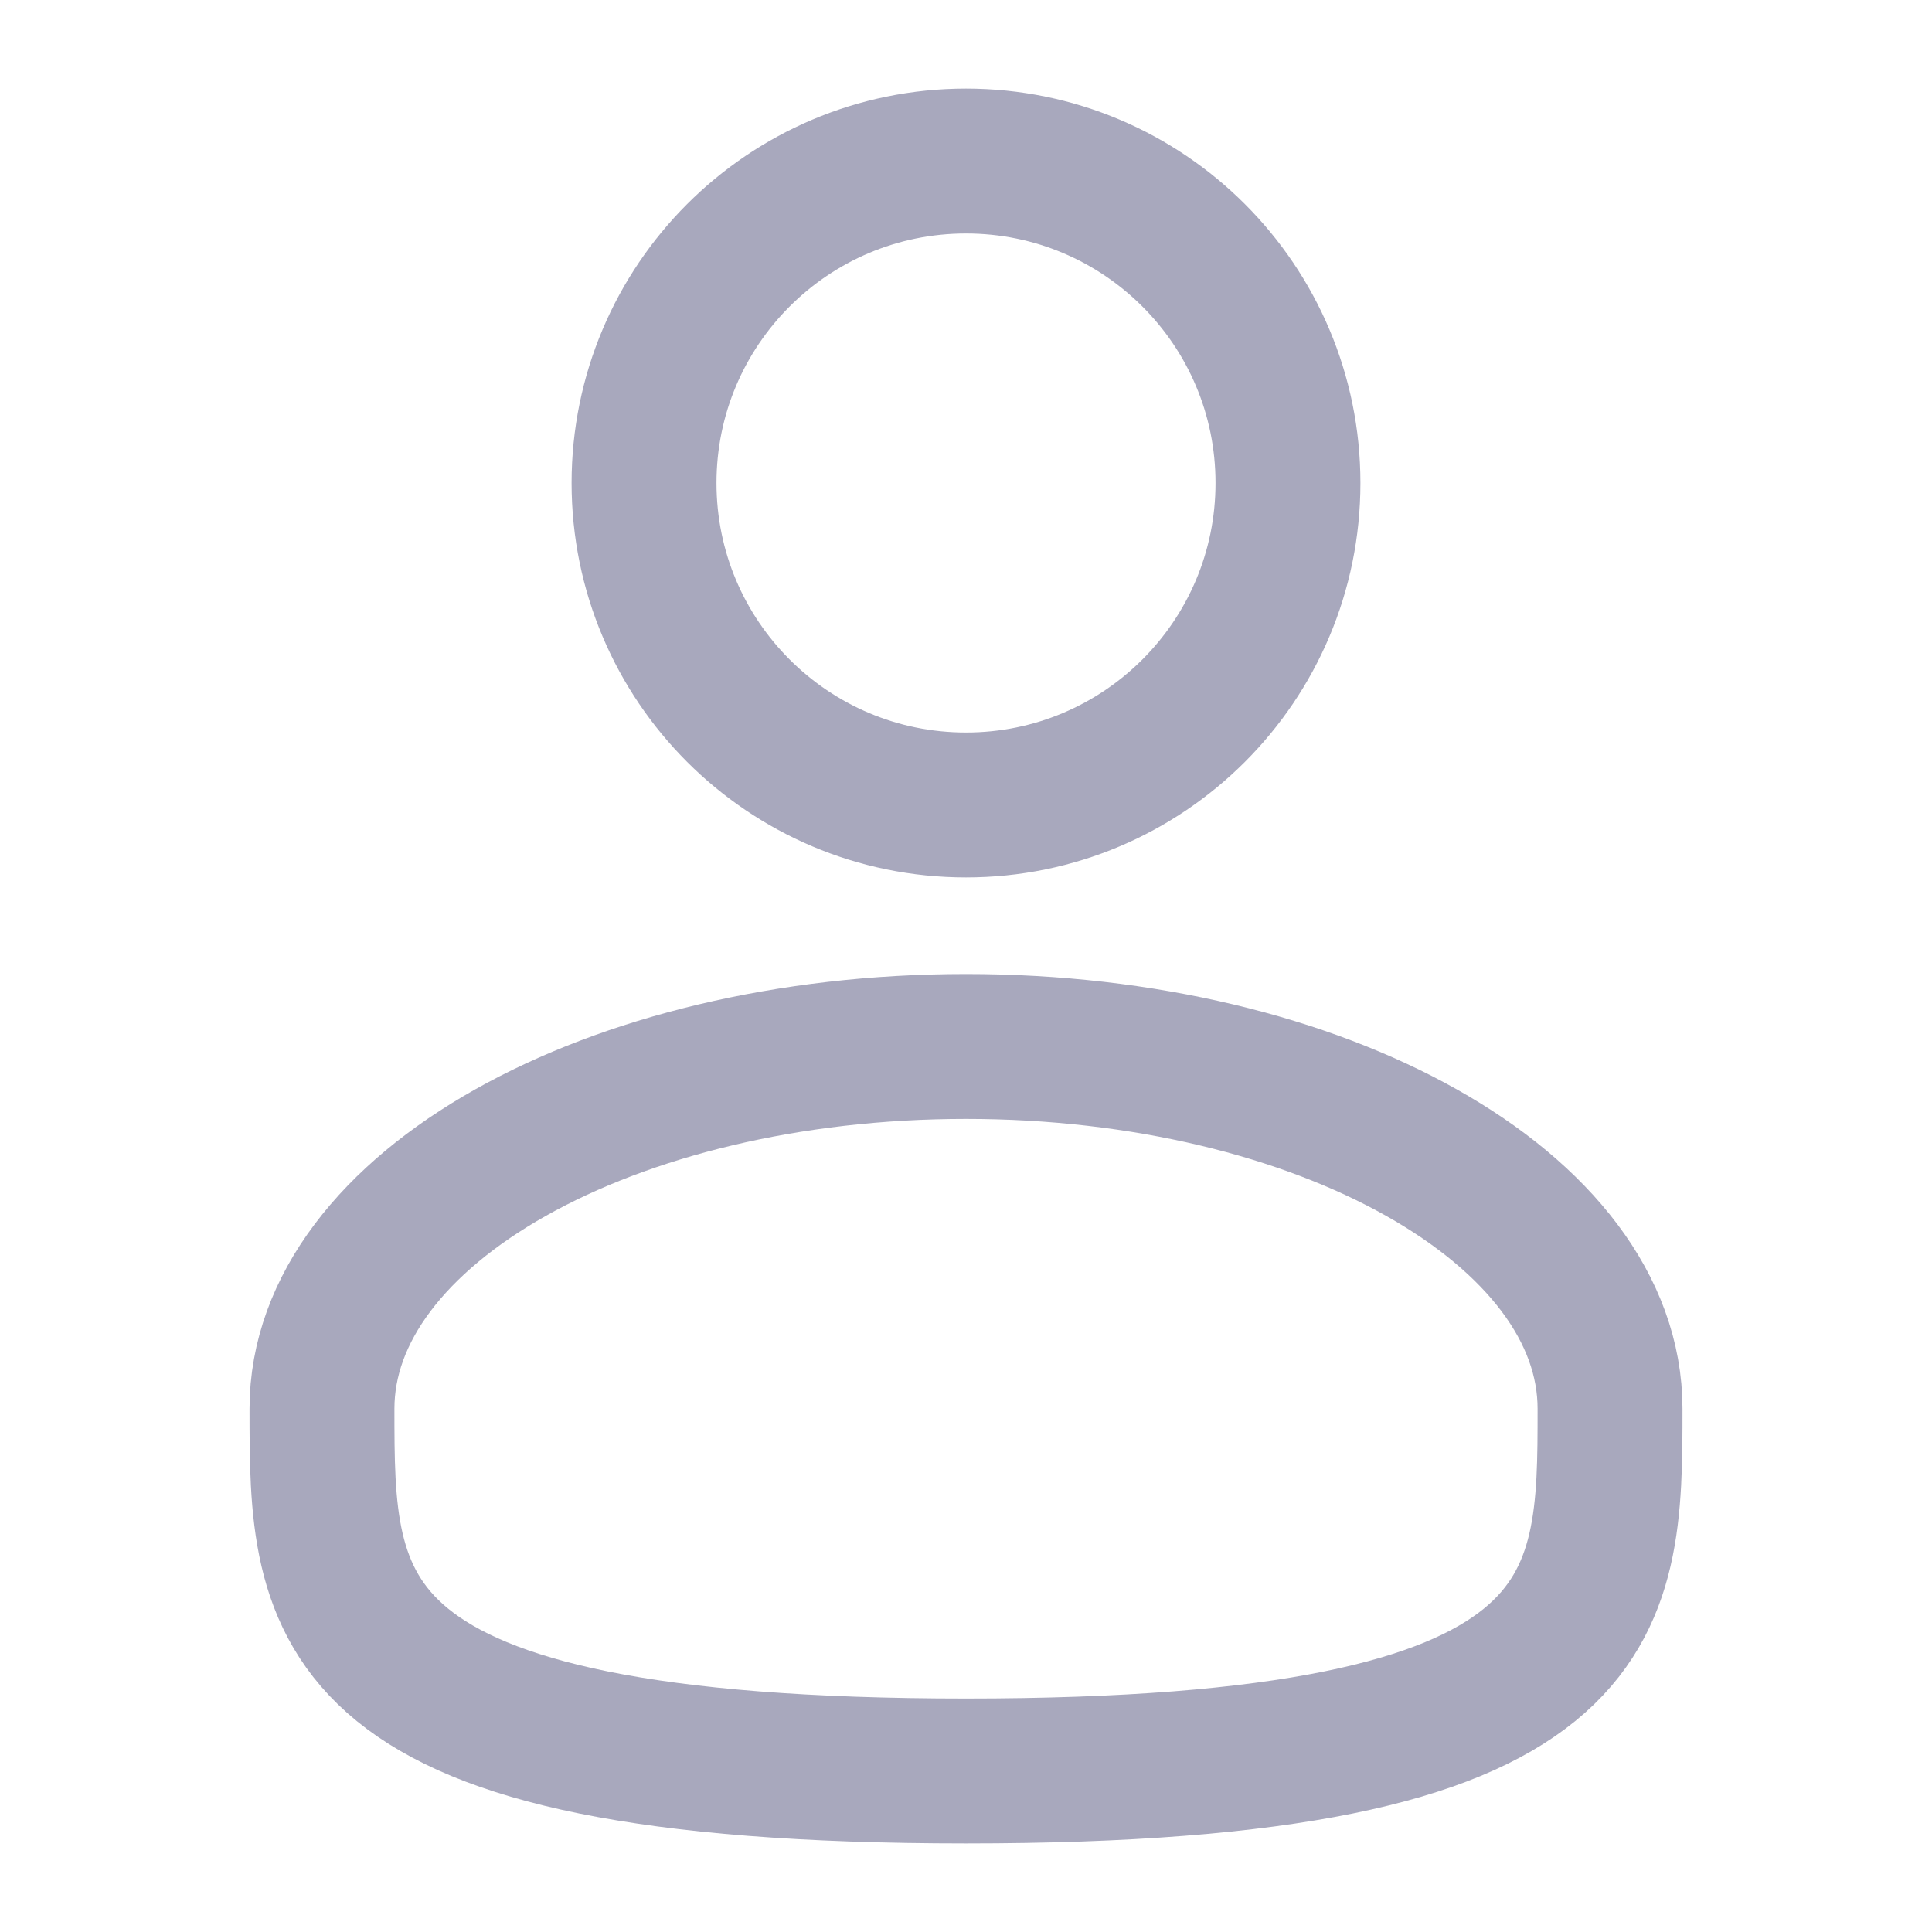
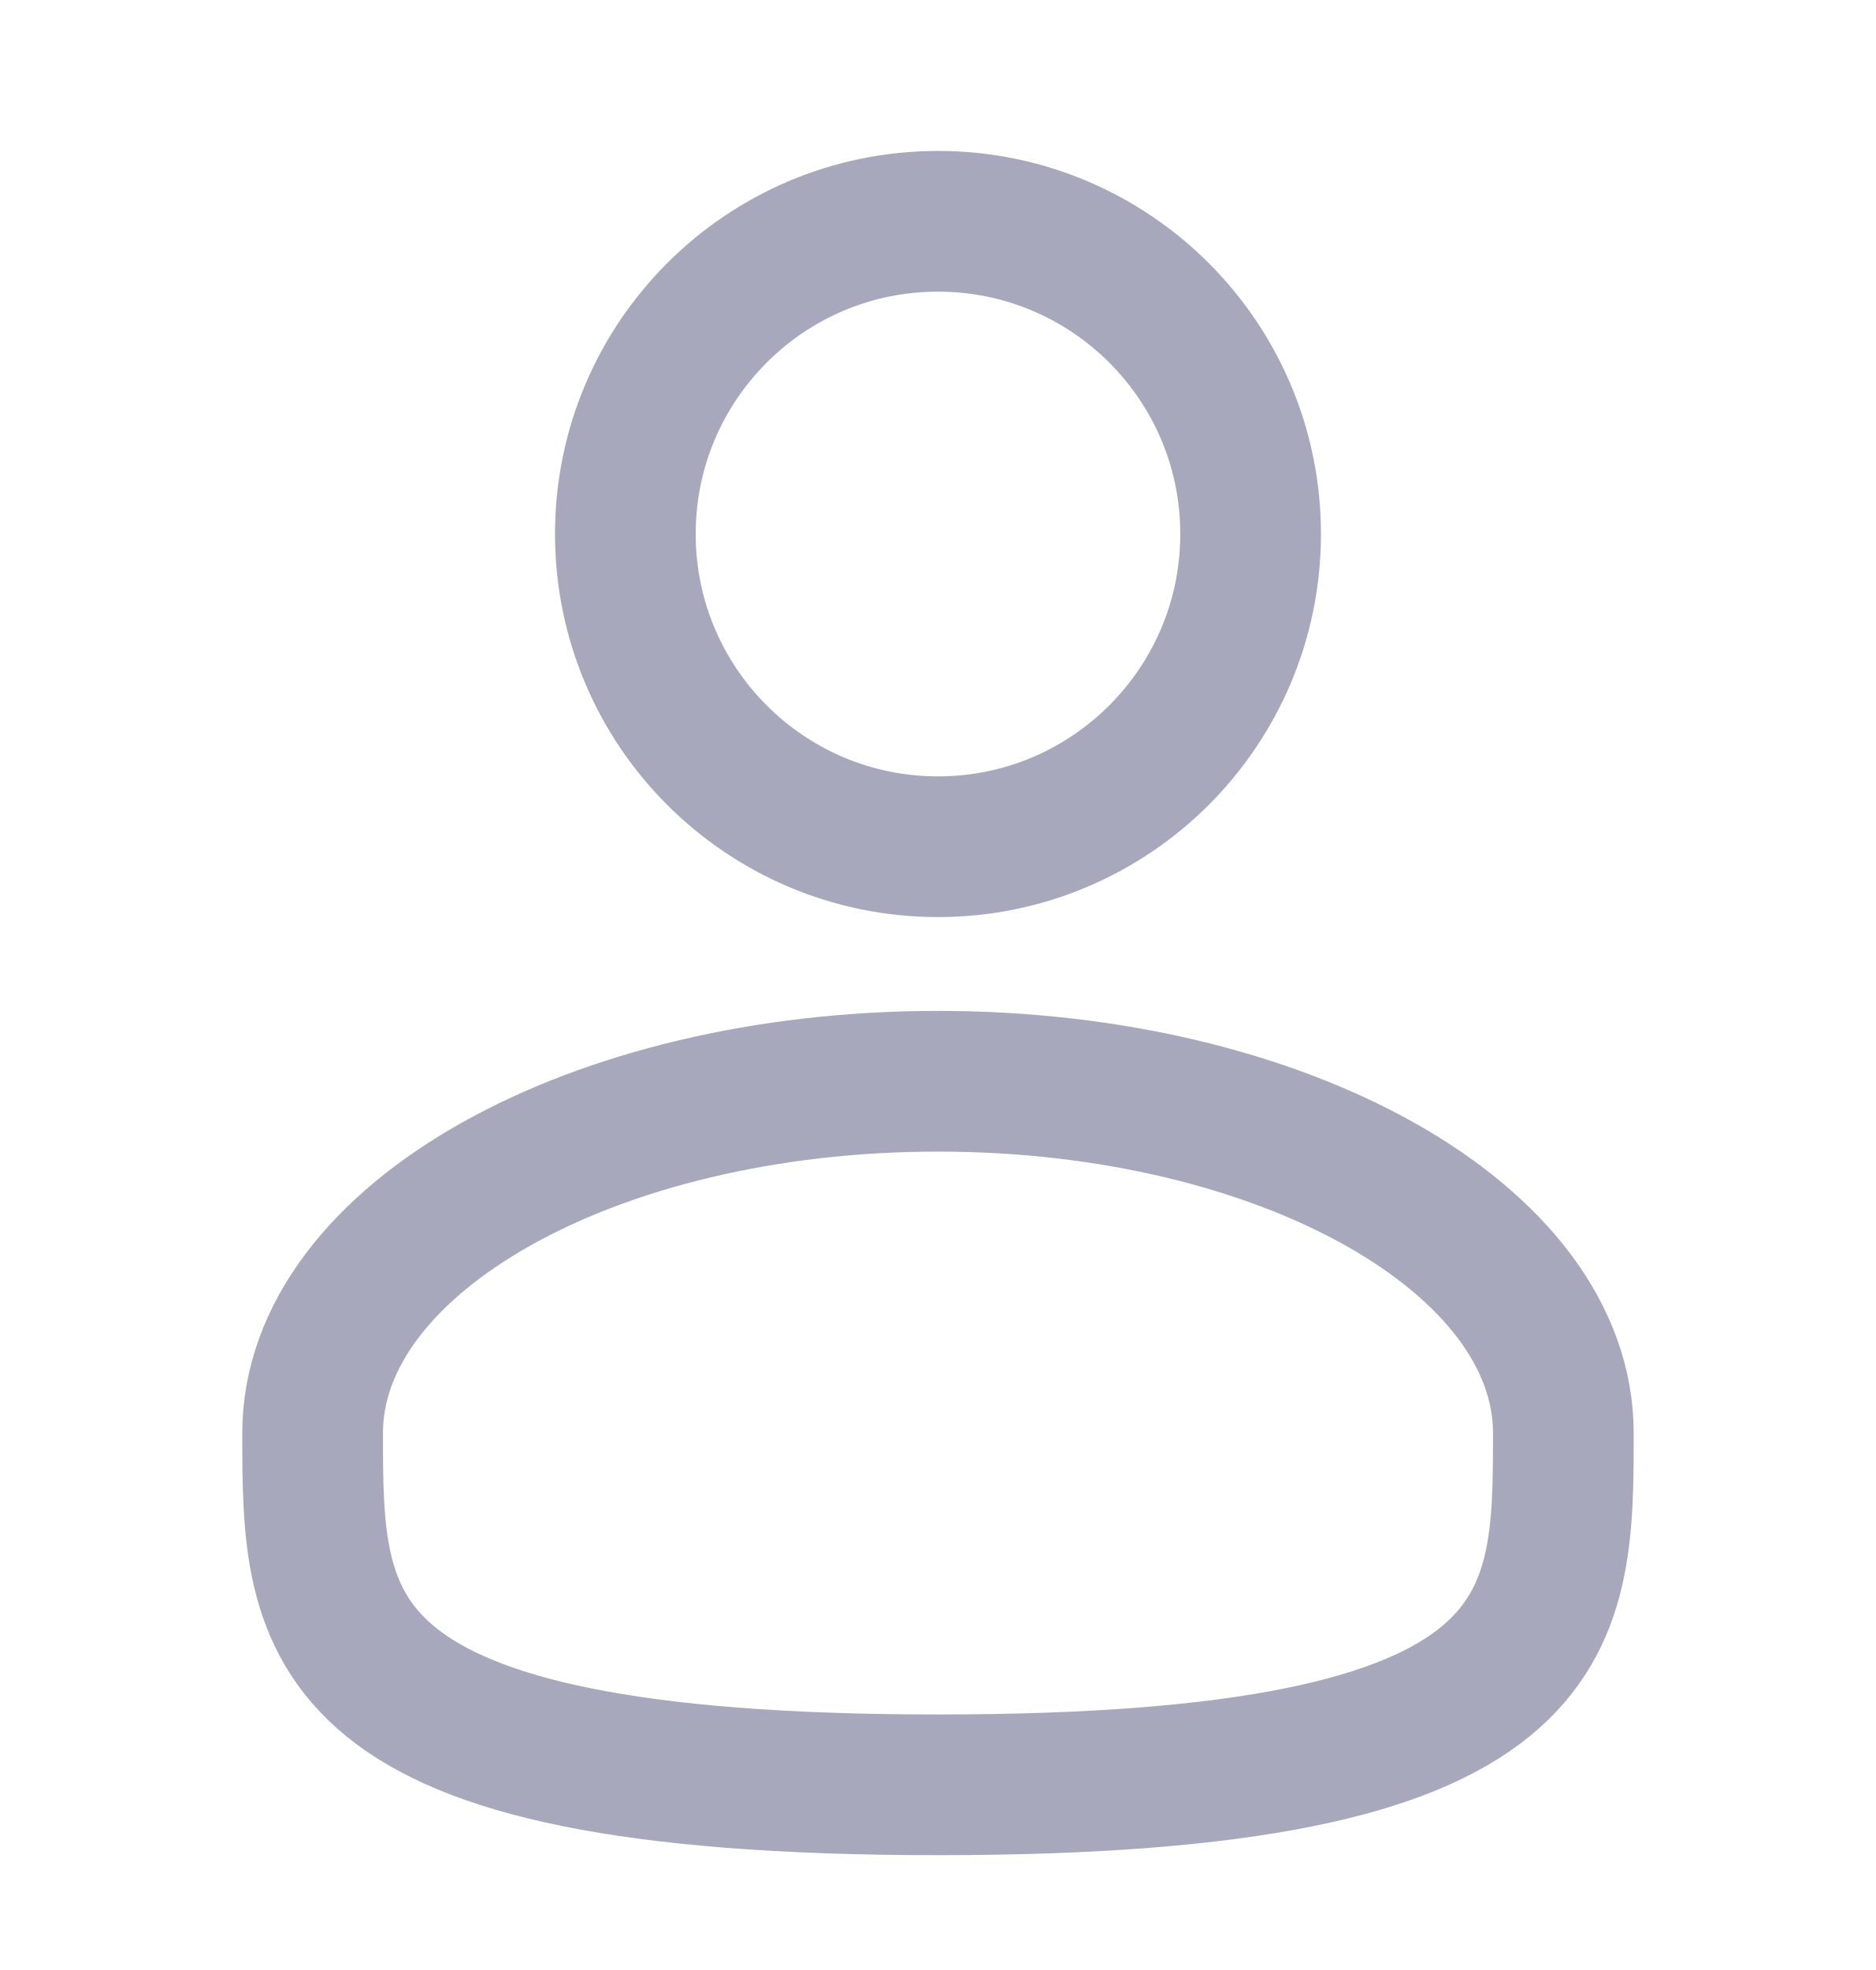
- <svg xmlns="http://www.w3.org/2000/svg" width="20" height="20" viewBox="0 0 20 20" fill="none">
-   <g id="Icon pack">
-     <path id="Vector" d="M10 8.333C11.841 8.333 13.333 6.841 13.333 5C13.333 3.159 11.841 1.667 10 1.667C8.159 1.667 6.667 3.159 6.667 5C6.667 6.841 8.159 8.333 10 8.333Z" stroke="#A8A8BD" stroke-width="1.5" />
-     <path id="Vector_2" d="M16.667 14.583C16.667 16.654 16.667 18.333 10 18.333C3.333 18.333 3.333 16.654 3.333 14.583C3.333 12.512 6.318 10.833 10 10.833C13.682 10.833 16.667 12.512 16.667 14.583Z" stroke="#A8A8BD" stroke-width="1.5" />
-   </g>
+ <svg xmlns="http://www.w3.org/2000/svg" width="20" height="21" viewBox="0 0 20 21" fill="none">
+   <path d="M10 9.026C11.841 9.026 13.333 7.533 13.333 5.692C13.333 3.852 11.841 2.359 10 2.359C8.159 2.359 6.667 3.852 6.667 5.692C6.667 7.533 8.159 9.026 10 9.026Z" stroke="#A8A8BD" stroke-width="1.5" />
+   <path d="M16.667 15.276C16.667 17.347 16.667 19.026 10 19.026C3.333 19.026 3.333 17.347 3.333 15.276C3.333 13.205 6.318 11.526 10 11.526C13.682 11.526 16.667 13.205 16.667 15.276Z" stroke="#A8A8BD" stroke-width="1.5" />
</svg>
